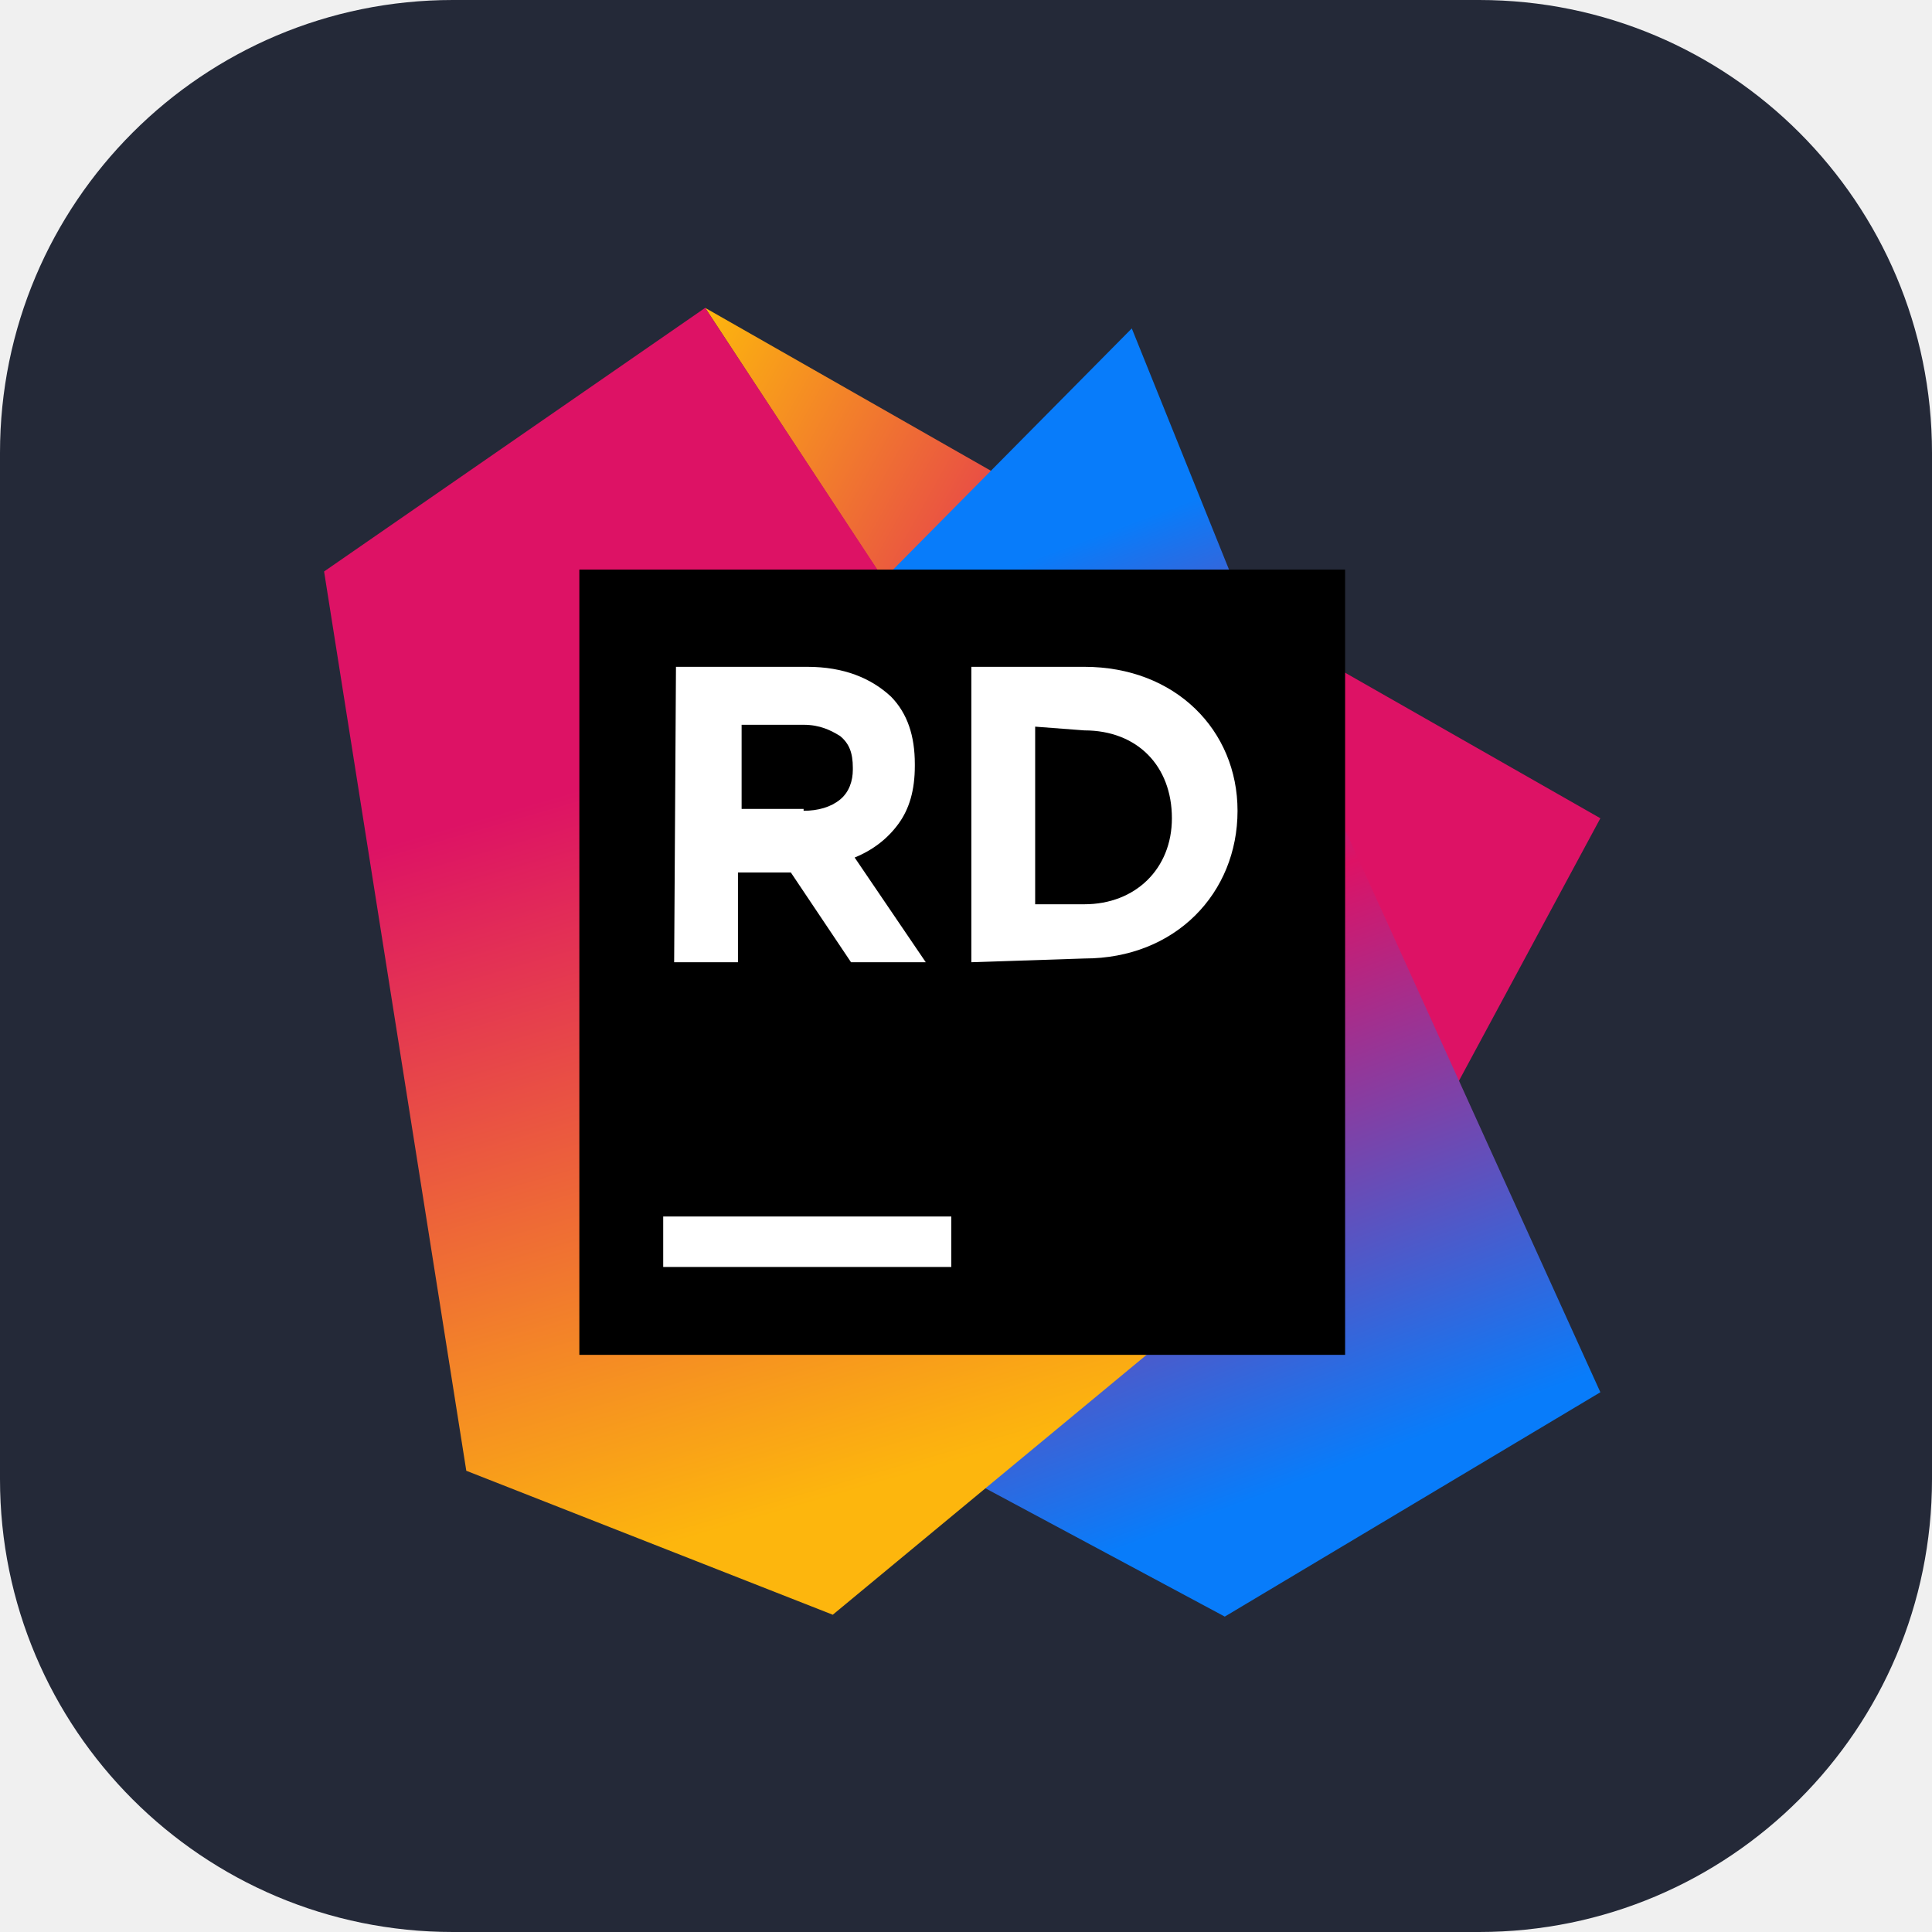
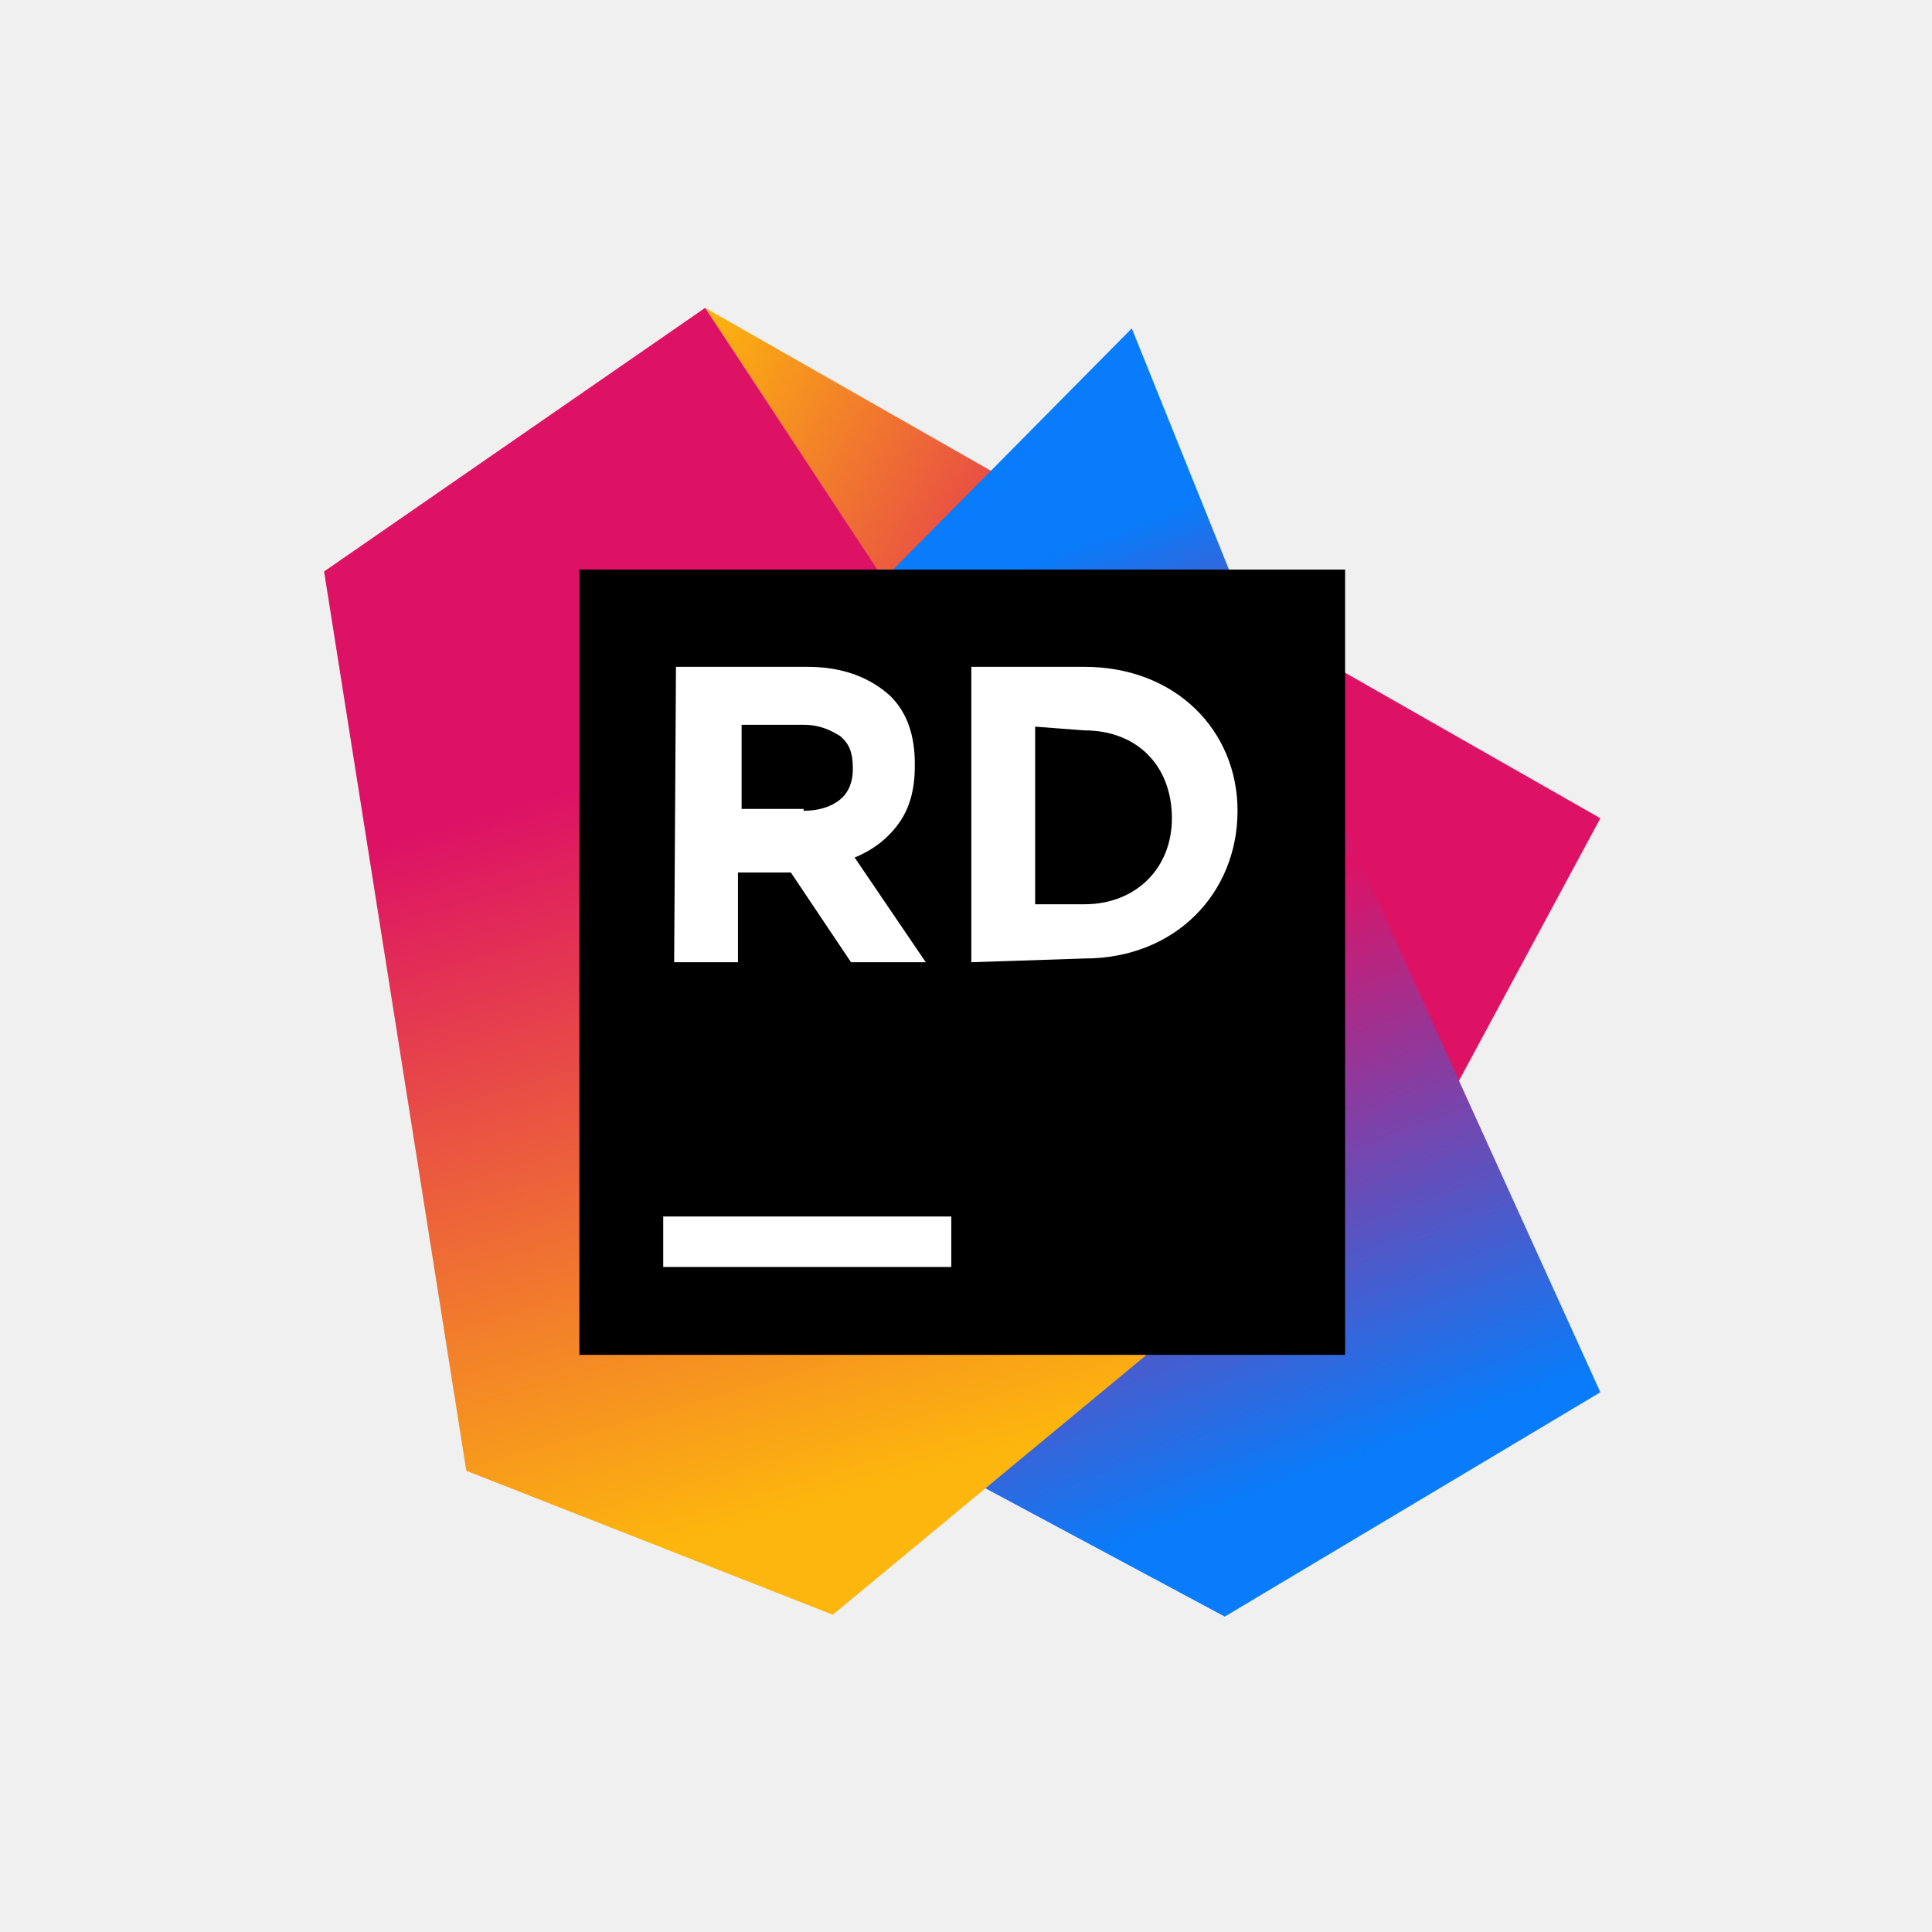
<svg xmlns="http://www.w3.org/2000/svg" width="256" height="256" viewBox="0 0 256 256" fill="none">
-   <g clip-path="url(#clip0_45_500)">
-     <path d="M196 0H60C26.863 0 0 26.863 0 60V196C0 229.137 26.863 256 60 256H196C229.137 256 256 229.137 256 196V60C256 26.863 229.137 0 196 0Z" fill="#242938" />
-     <g clip-path="url(#clip1_45_500)">
-       <path d="M212.057 108.424L93.436 40.792L172.919 161.936L189.106 151.035L212.057 108.424Z" fill="url(#paint0_linear_45_500)" />
-       <path d="M164.947 80.677L149.968 43.517L117.112 76.714L130.399 197.114L162.289 214.208L212.057 184.48L164.947 80.677Z" fill="url(#paint1_linear_45_500)" />
-       <path d="M93.436 40.792L42.943 75.723L61.787 194.885L110.347 213.961L173.161 161.936L93.436 40.792Z" fill="url(#paint2_linear_45_500)" />
-       <path d="M178.234 75.475H76.766V179.525H178.234V75.475Z" fill="black" />
-       <path d="M126.05 161.192H87.879V167.881H126.05V161.192Z" fill="white" />
-       <path d="M128.708 88.357H143.687C155.766 88.357 163.98 96.781 163.98 107.433C163.98 118.334 155.766 127.005 143.687 127.005L128.708 127.5V88.357ZM137.164 96.285V119.82H143.687C150.451 119.82 155.283 115.113 155.283 108.424C155.283 101.488 150.693 96.781 143.687 96.781L137.164 96.285Z" fill="white" />
-       <path d="M89.57 88.357H106.965C111.797 88.357 115.421 89.844 118.078 92.321C120.252 94.551 121.219 97.524 121.219 101.24V101.488C121.219 104.708 120.494 107.186 119.045 109.167C117.595 111.149 115.662 112.636 113.246 113.627L122.668 127.5H112.763L104.791 115.609H97.784V127.5H89.329L89.57 88.357ZM106.482 107.433C108.415 107.433 110.106 106.938 111.314 105.947C112.522 104.956 113.005 103.469 113.005 101.983V101.735C113.005 99.753 112.522 98.515 111.314 97.524C110.106 96.781 108.656 96.037 106.482 96.037H98.268V107.186H106.482V107.433Z" fill="white" />
+   <g clip-path="url(#a)">
+     <g clip-path="url(#b)">
+       <path d="M212.057 108.424 93.436 40.792l79.483 121.144 16.187-10.901z" fill="url(#c)" />
+       <path d="m164.947 80.678-14.979-37.161-32.856 33.197 13.287 120.4 31.89 17.094 49.768-29.728z" fill="url(#d)" />
+       <path d="m93.436 40.792-50.493 34.93 18.844 119.163 48.56 19.076 62.814-52.025z" fill="url(#e)" />
+       <path d="M178.234 75.475H76.766v104.05h101.468z" fill="#000" />
+       <path d="M126.05 161.192H87.88v6.689h38.17zm2.658-72.835h14.979c12.079 0 20.293 8.424 20.293 19.076 0 10.901-8.214 19.572-20.293 19.572l-14.979.495zm8.456 7.928v23.535h6.523c6.764 0 11.596-4.707 11.596-11.396 0-6.936-4.59-11.644-11.596-11.644zM89.57 88.357h17.395c4.832 0 8.456 1.487 11.113 3.964 2.174 2.23 3.141 5.203 3.141 8.919v.248c0 3.22-.725 5.698-2.174 7.679q-2.175 2.973-5.799 4.46l9.422 13.873h-9.905l-7.972-11.891h-7.007V127.5H89.33zm16.912 19.076c1.933 0 3.624-.495 4.832-1.486s1.691-2.478 1.691-3.964v-.248c0-1.982-.483-3.22-1.691-4.211-1.208-.743-2.658-1.487-4.832-1.487h-8.214v11.149h8.214z" fill="#fff" />
    </g>
  </g>
  <defs>
-     <linearGradient id="paint0_linear_45_500" x1="201.16" y1="140.181" x2="69.201" y2="66.335" gradientUnits="userSpaceOnUse">
-       <stop stop-color="#DD1265" />
-       <stop offset="0.483" stop-color="#DD1265" />
-       <stop offset="0.942" stop-color="#FDB60D" />
+     <linearGradient id="c" x1="201.16" y1="140.181" x2="69.201" y2="66.335" gradientUnits="userSpaceOnUse">
+       <stop stop-color="#dd1265" />
+       <stop offset=".483" stop-color="#dd1265" />
+       <stop offset=".942" stop-color="#fdb60d" />
    </linearGradient>
-     <linearGradient id="paint1_linear_45_500" x1="123.673" y1="55.934" x2="177.688" y2="201.386" gradientUnits="userSpaceOnUse">
-       <stop offset="0.139" stop-color="#087CFA" />
-       <stop offset="0.476" stop-color="#DD1265" />
-       <stop offset="0.958" stop-color="#087CFA" />
+     <linearGradient id="d" x1="123.673" y1="55.934" x2="177.688" y2="201.386" gradientUnits="userSpaceOnUse">
+       <stop offset=".139" stop-color="#087cfa" />
+       <stop offset=".476" stop-color="#dd1265" />
+       <stop offset=".958" stop-color="#087cfa" />
    </linearGradient>
-     <linearGradient id="paint2_linear_45_500" x1="85.013" y1="60.434" x2="124.998" y2="199.003" gradientUnits="userSpaceOnUse">
-       <stop offset="0.278" stop-color="#DD1265" />
-       <stop offset="0.968" stop-color="#FDB60D" />
+     <linearGradient id="e" x1="85.013" y1="60.434" x2="124.998" y2="199.003" gradientUnits="userSpaceOnUse">
+       <stop offset=".278" stop-color="#dd1265" />
+       <stop offset=".968" stop-color="#fdb60d" />
    </linearGradient>
-     <clipPath id="clip0_45_500">
-       <rect width="256" height="256" fill="white" />
+     <clipPath id="a">
+       <path fill="#fff" d="M0 0h256v256H0z" />
    </clipPath>
-     <clipPath id="clip1_45_500">
-       <rect width="169.113" height="173.417" fill="white" transform="translate(42.9434 40.7917)" />
+     <clipPath id="b">
+       <path fill="#fff" d="M42.943 40.792h169.113v173.417H42.943z" />
    </clipPath>
  </defs>
</svg>
